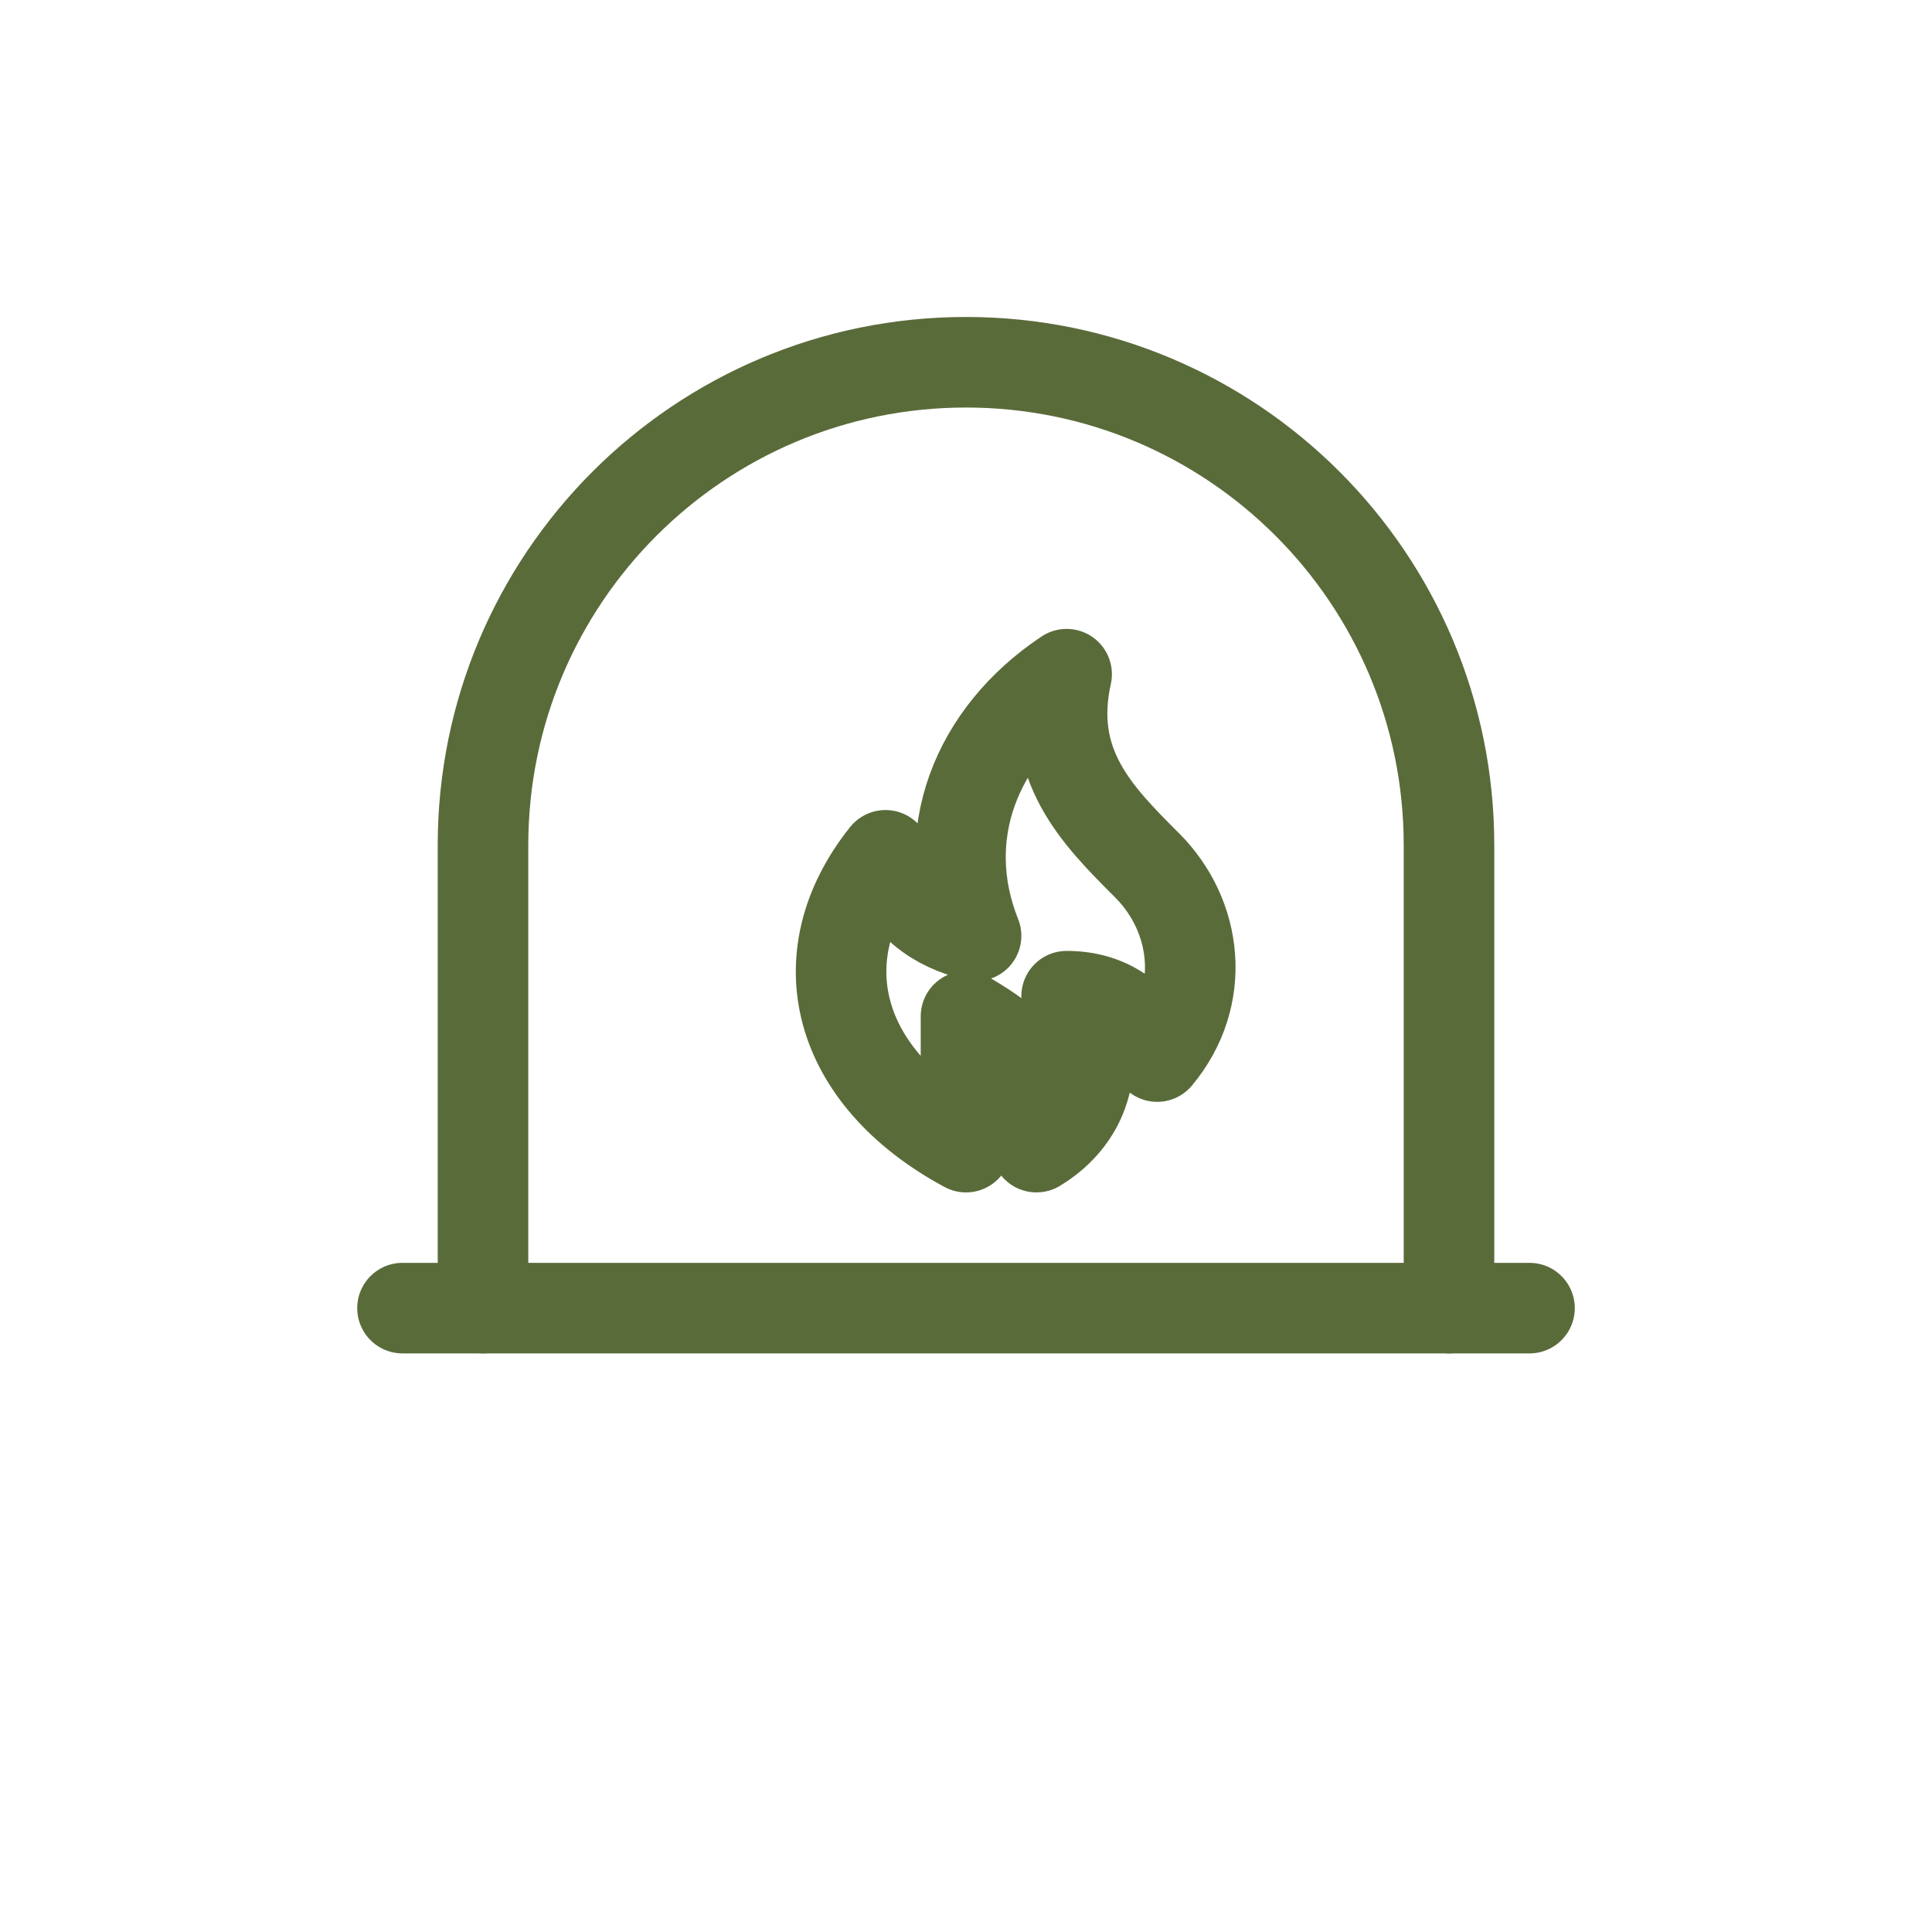
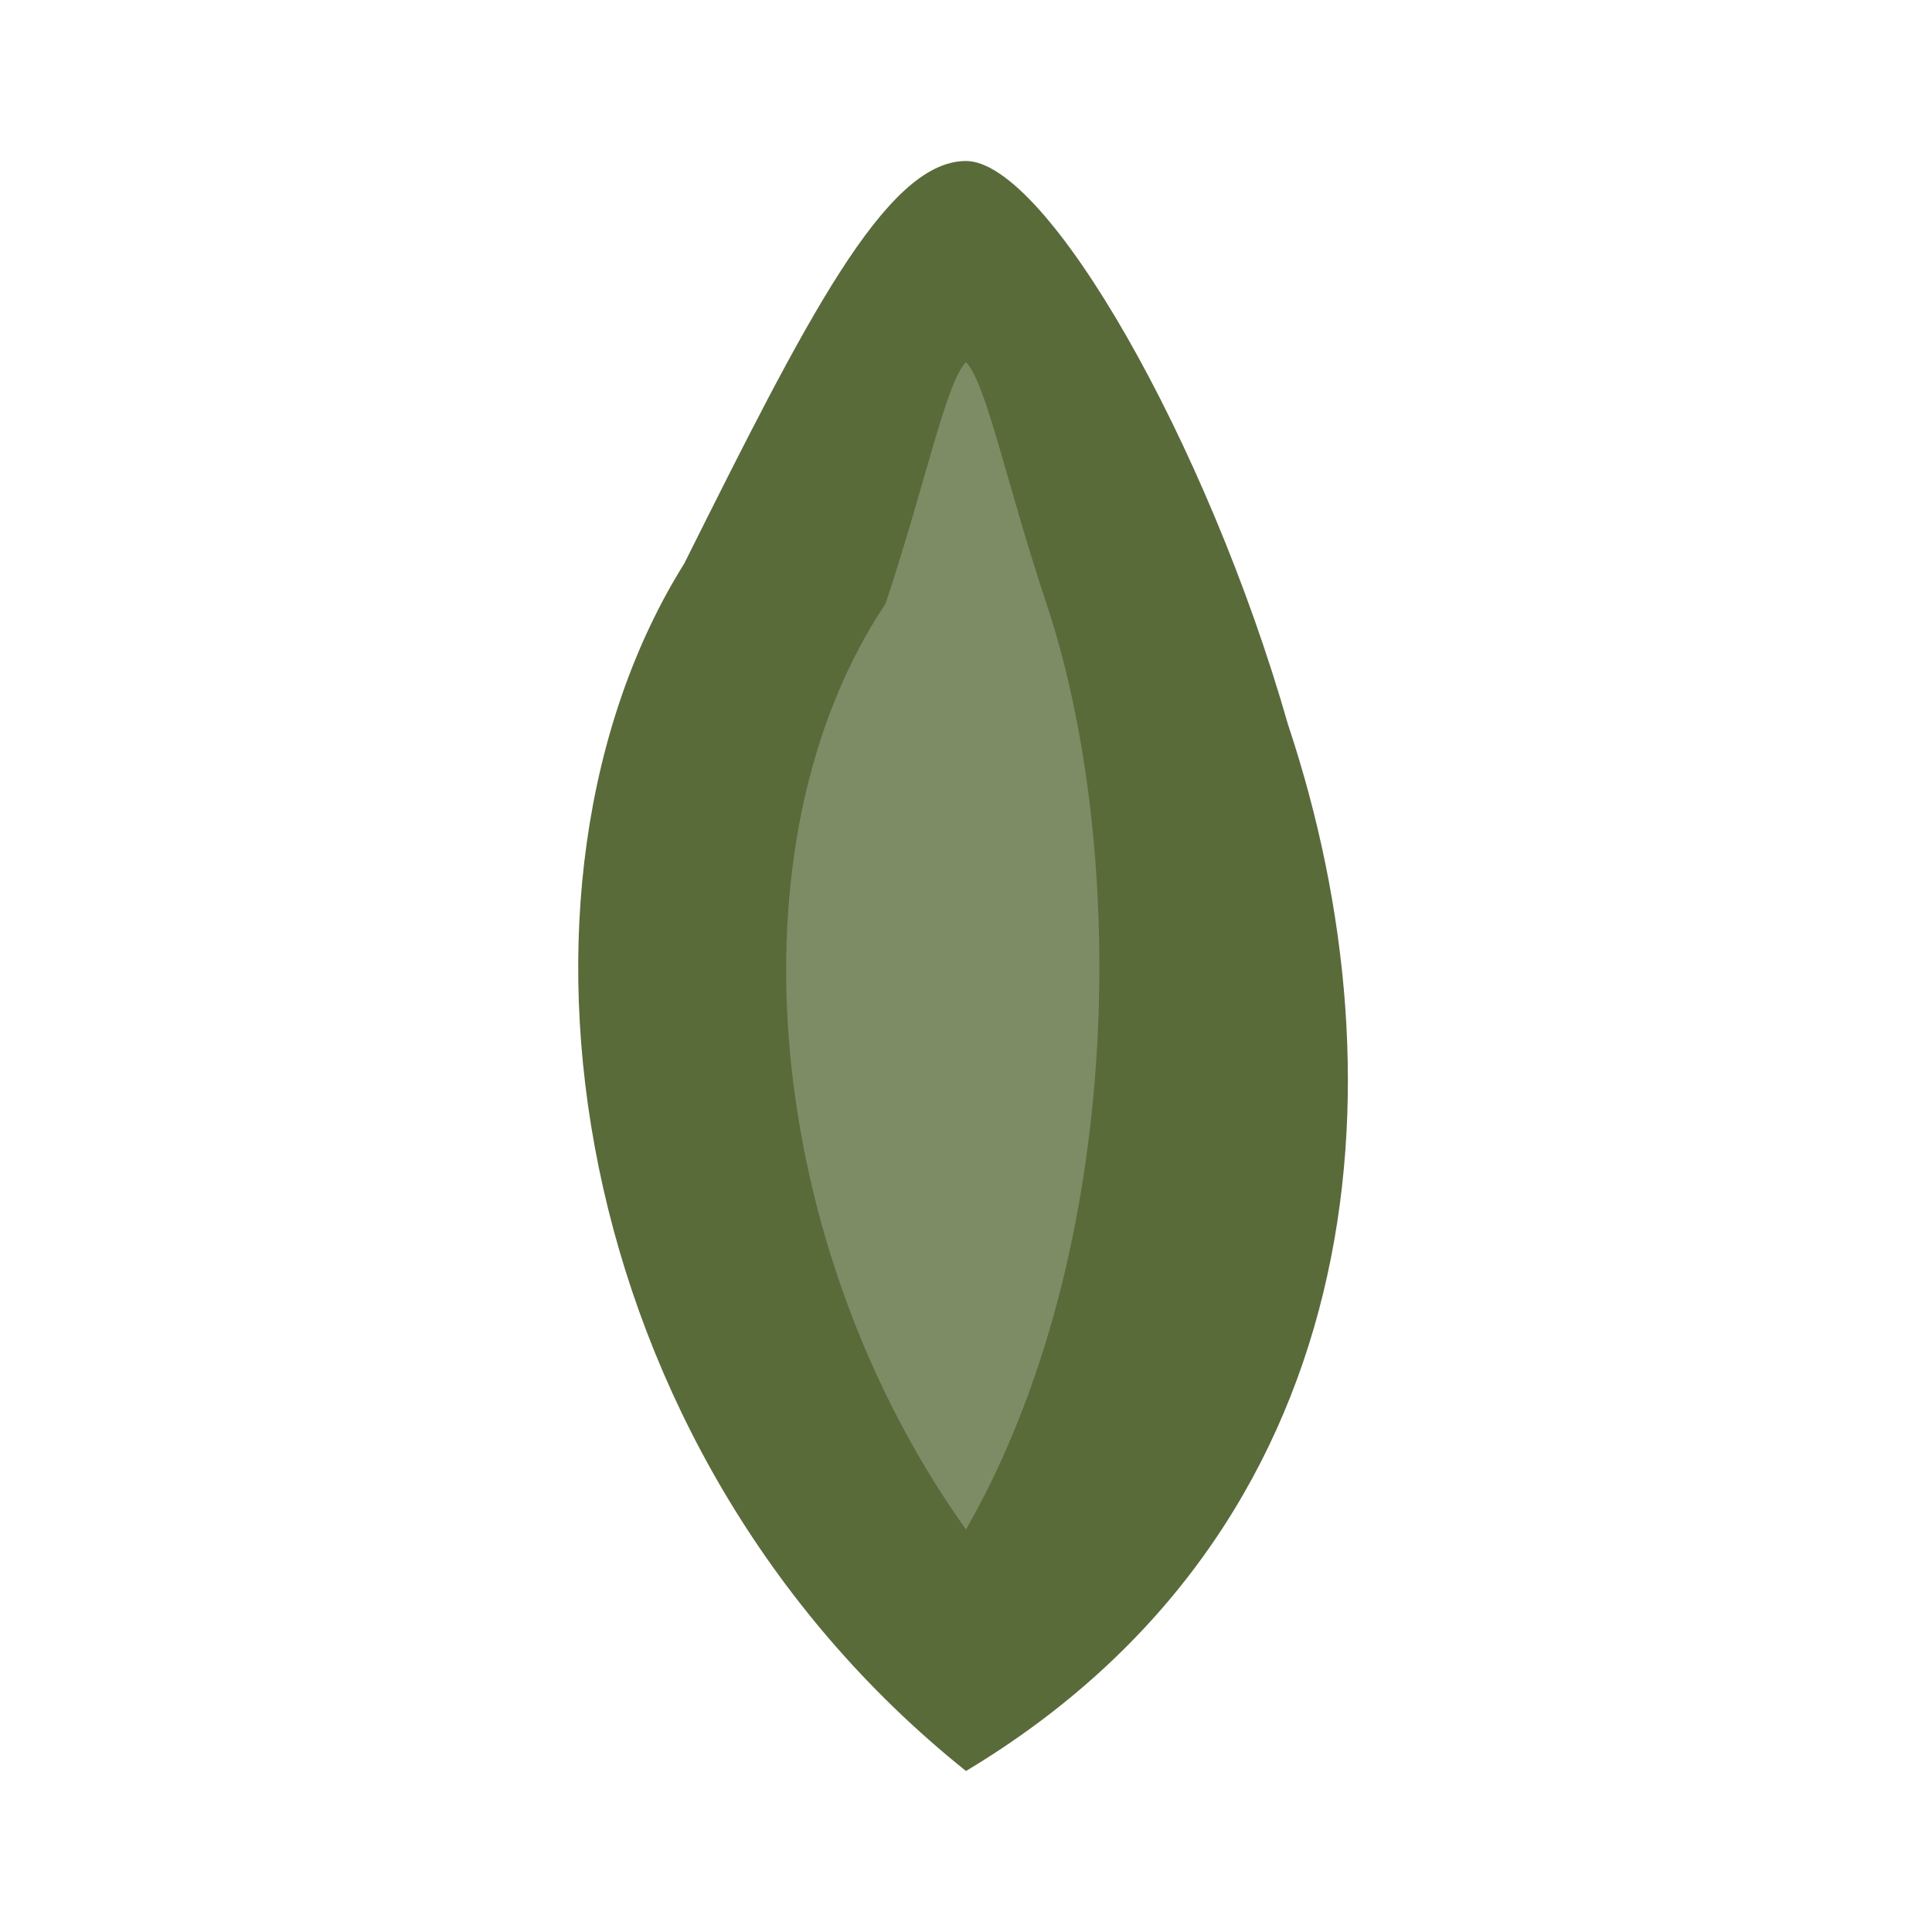
<svg xmlns="http://www.w3.org/2000/svg" width="48" height="48" viewBox="0 0 48 48" fill="none" role="img" aria-labelledby="hearth-icon-title">
-   <g transform="translate(0 -2) scale(0.25)" fill="none" stroke="#5a6b3a" stroke-width="9" stroke-linecap="round" stroke-linejoin="round">
-     <path d="M48 138 V92 a48 48 0 0 1 96 0 v46" />
-     <path d="M40 138 H152" />
-     <path d="M96 122              c-13 -7 -16 -19 -8 -29              c2 5 5 7 9 8              c-4 -10 0 -20 9 -26              c-2 9 3 14 8 19              c5 5 6 13 1 19              c-2 -4 -5 -6 -9 -6              c4 6 2 12 -3 15              c2 -5 0 -9 -7 -13 Z" />
+   <g transform="translate(11 4)">
+     <path d="M 13 40 C 3 32 1 18 6 10 C 9 4 11 0 13 0 C 15 0 19 7 21 14 C 24 23 23 34 13 40 Z" fill="#5a6b3a" />
+     <path d="M 13 34 C 8 27 7 17 11 11 C 12 8 12.5 5.5 13 5 C 13.5 5.5 14 8 15 11 C 17 17 17 27 13 34 Z" fill="rgba(255,255,255,0.22)" />
  </g>
</svg>
